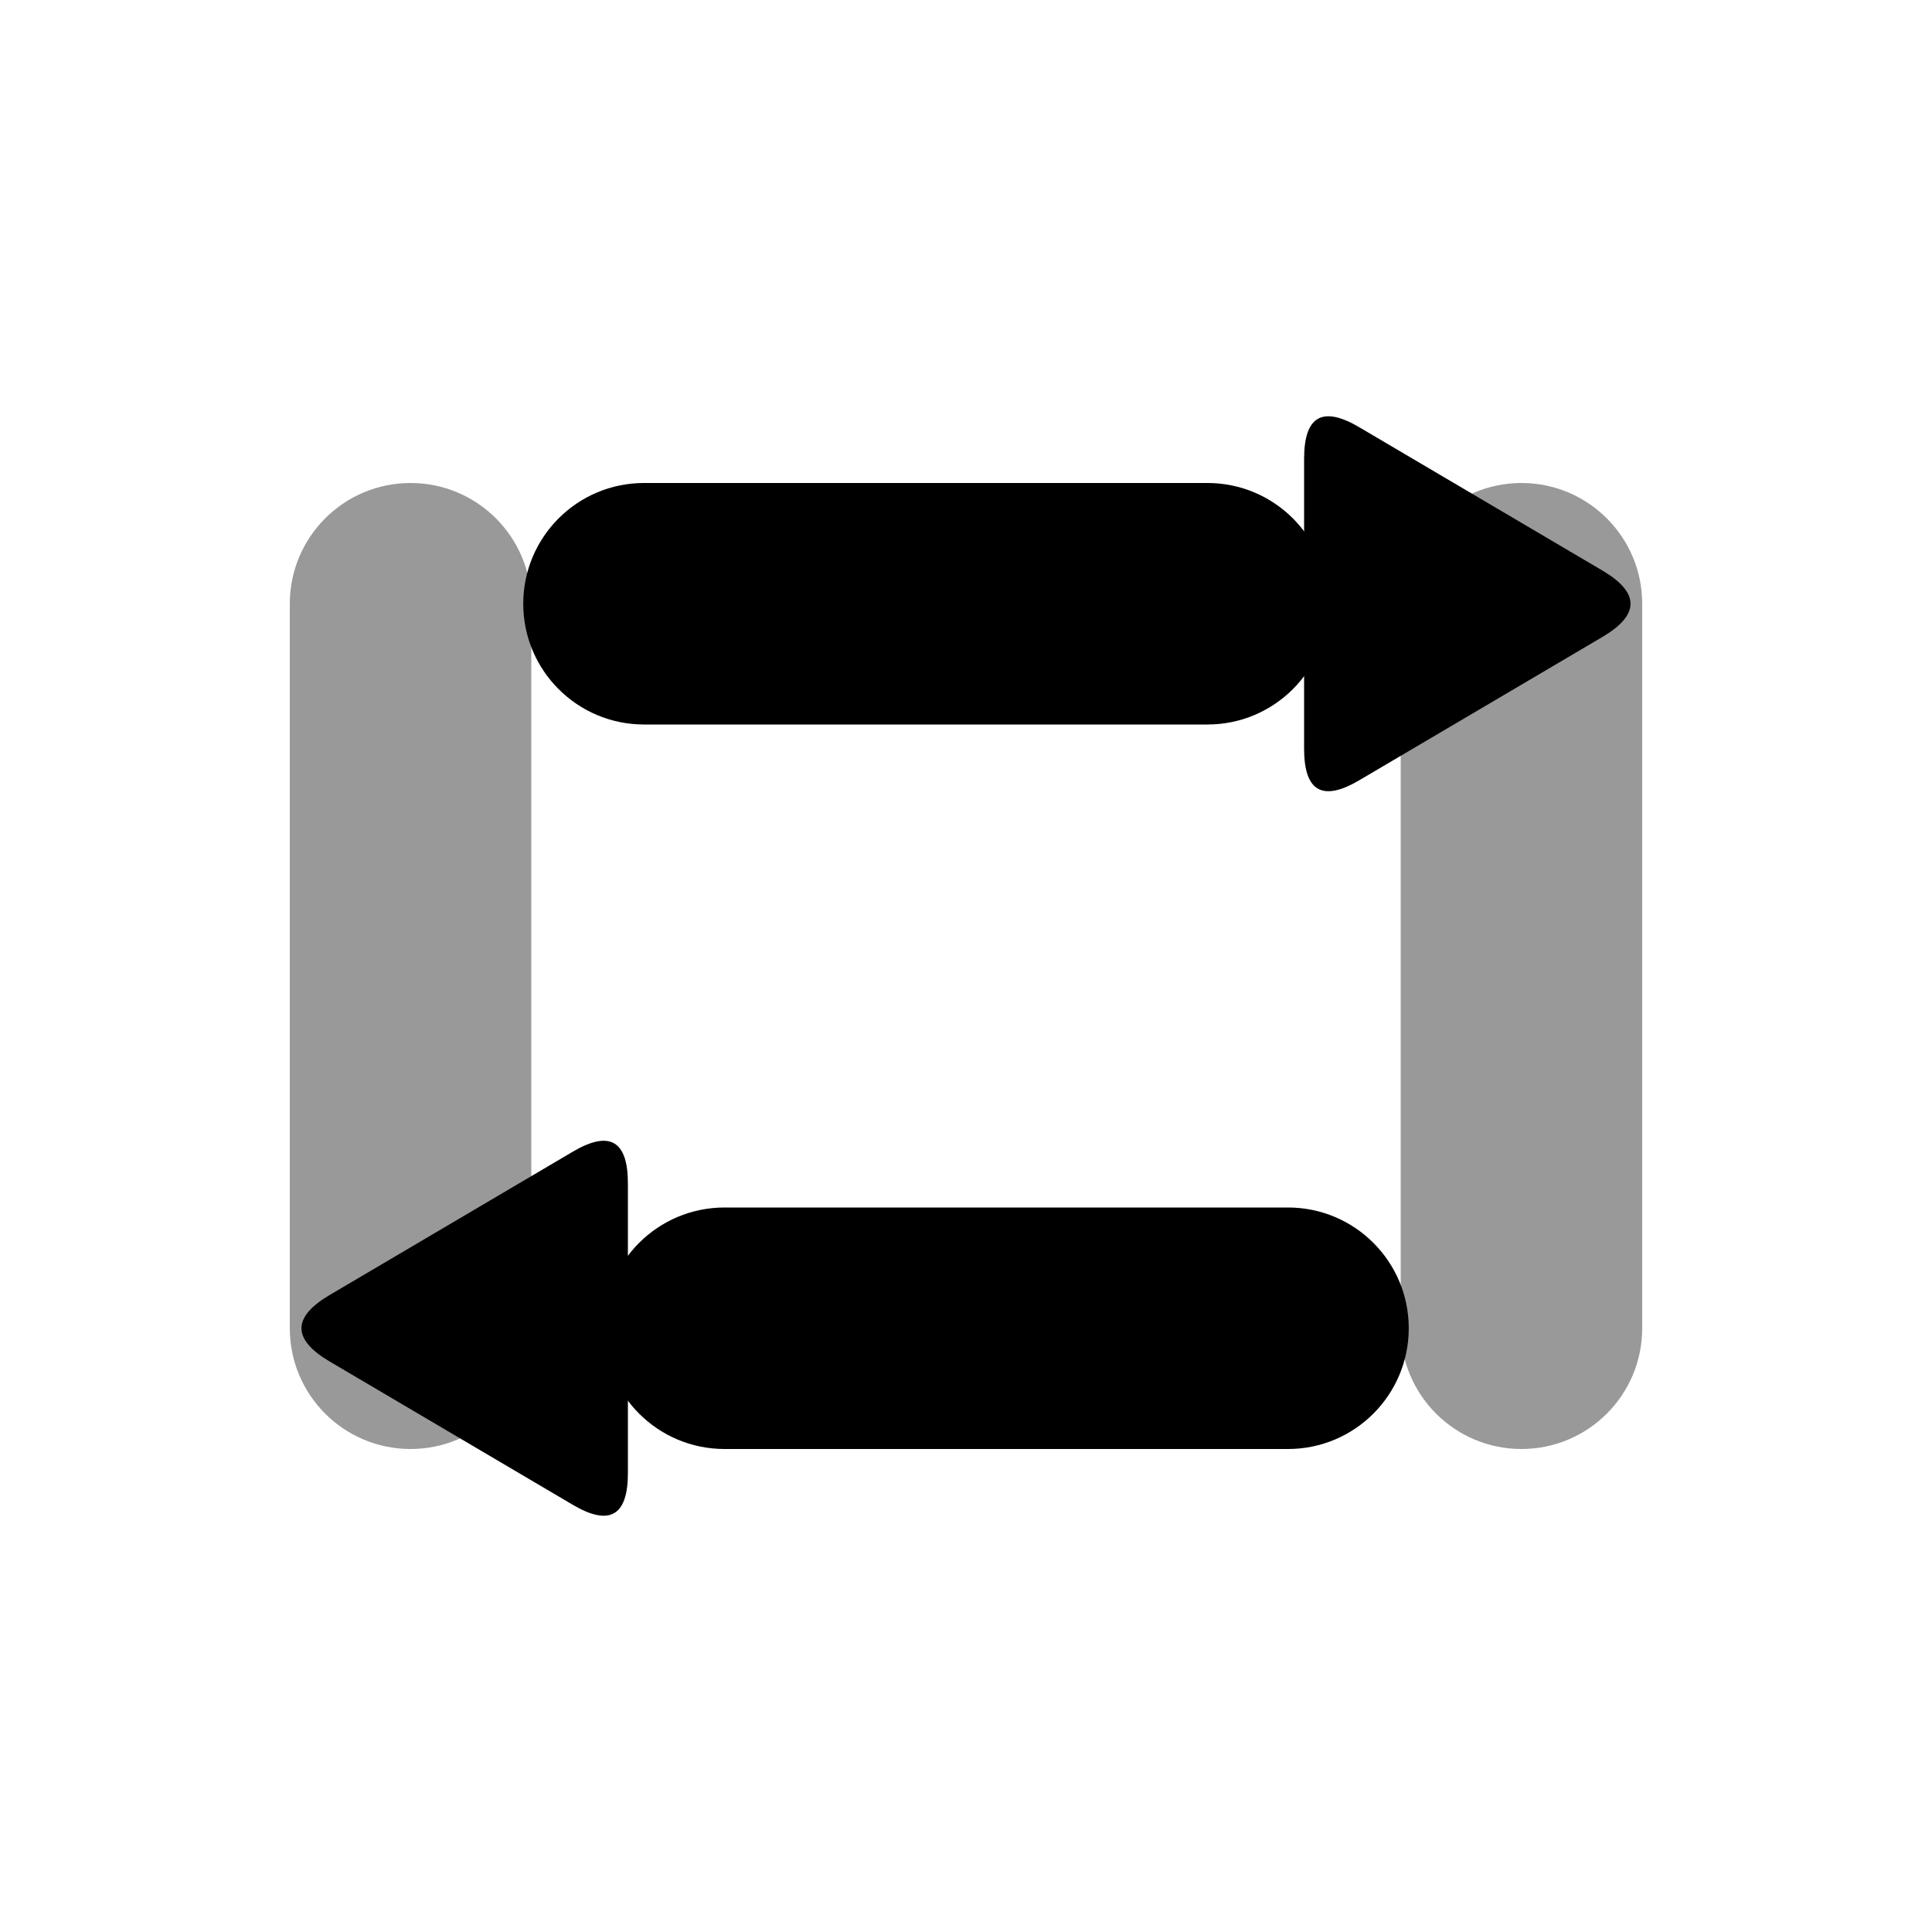
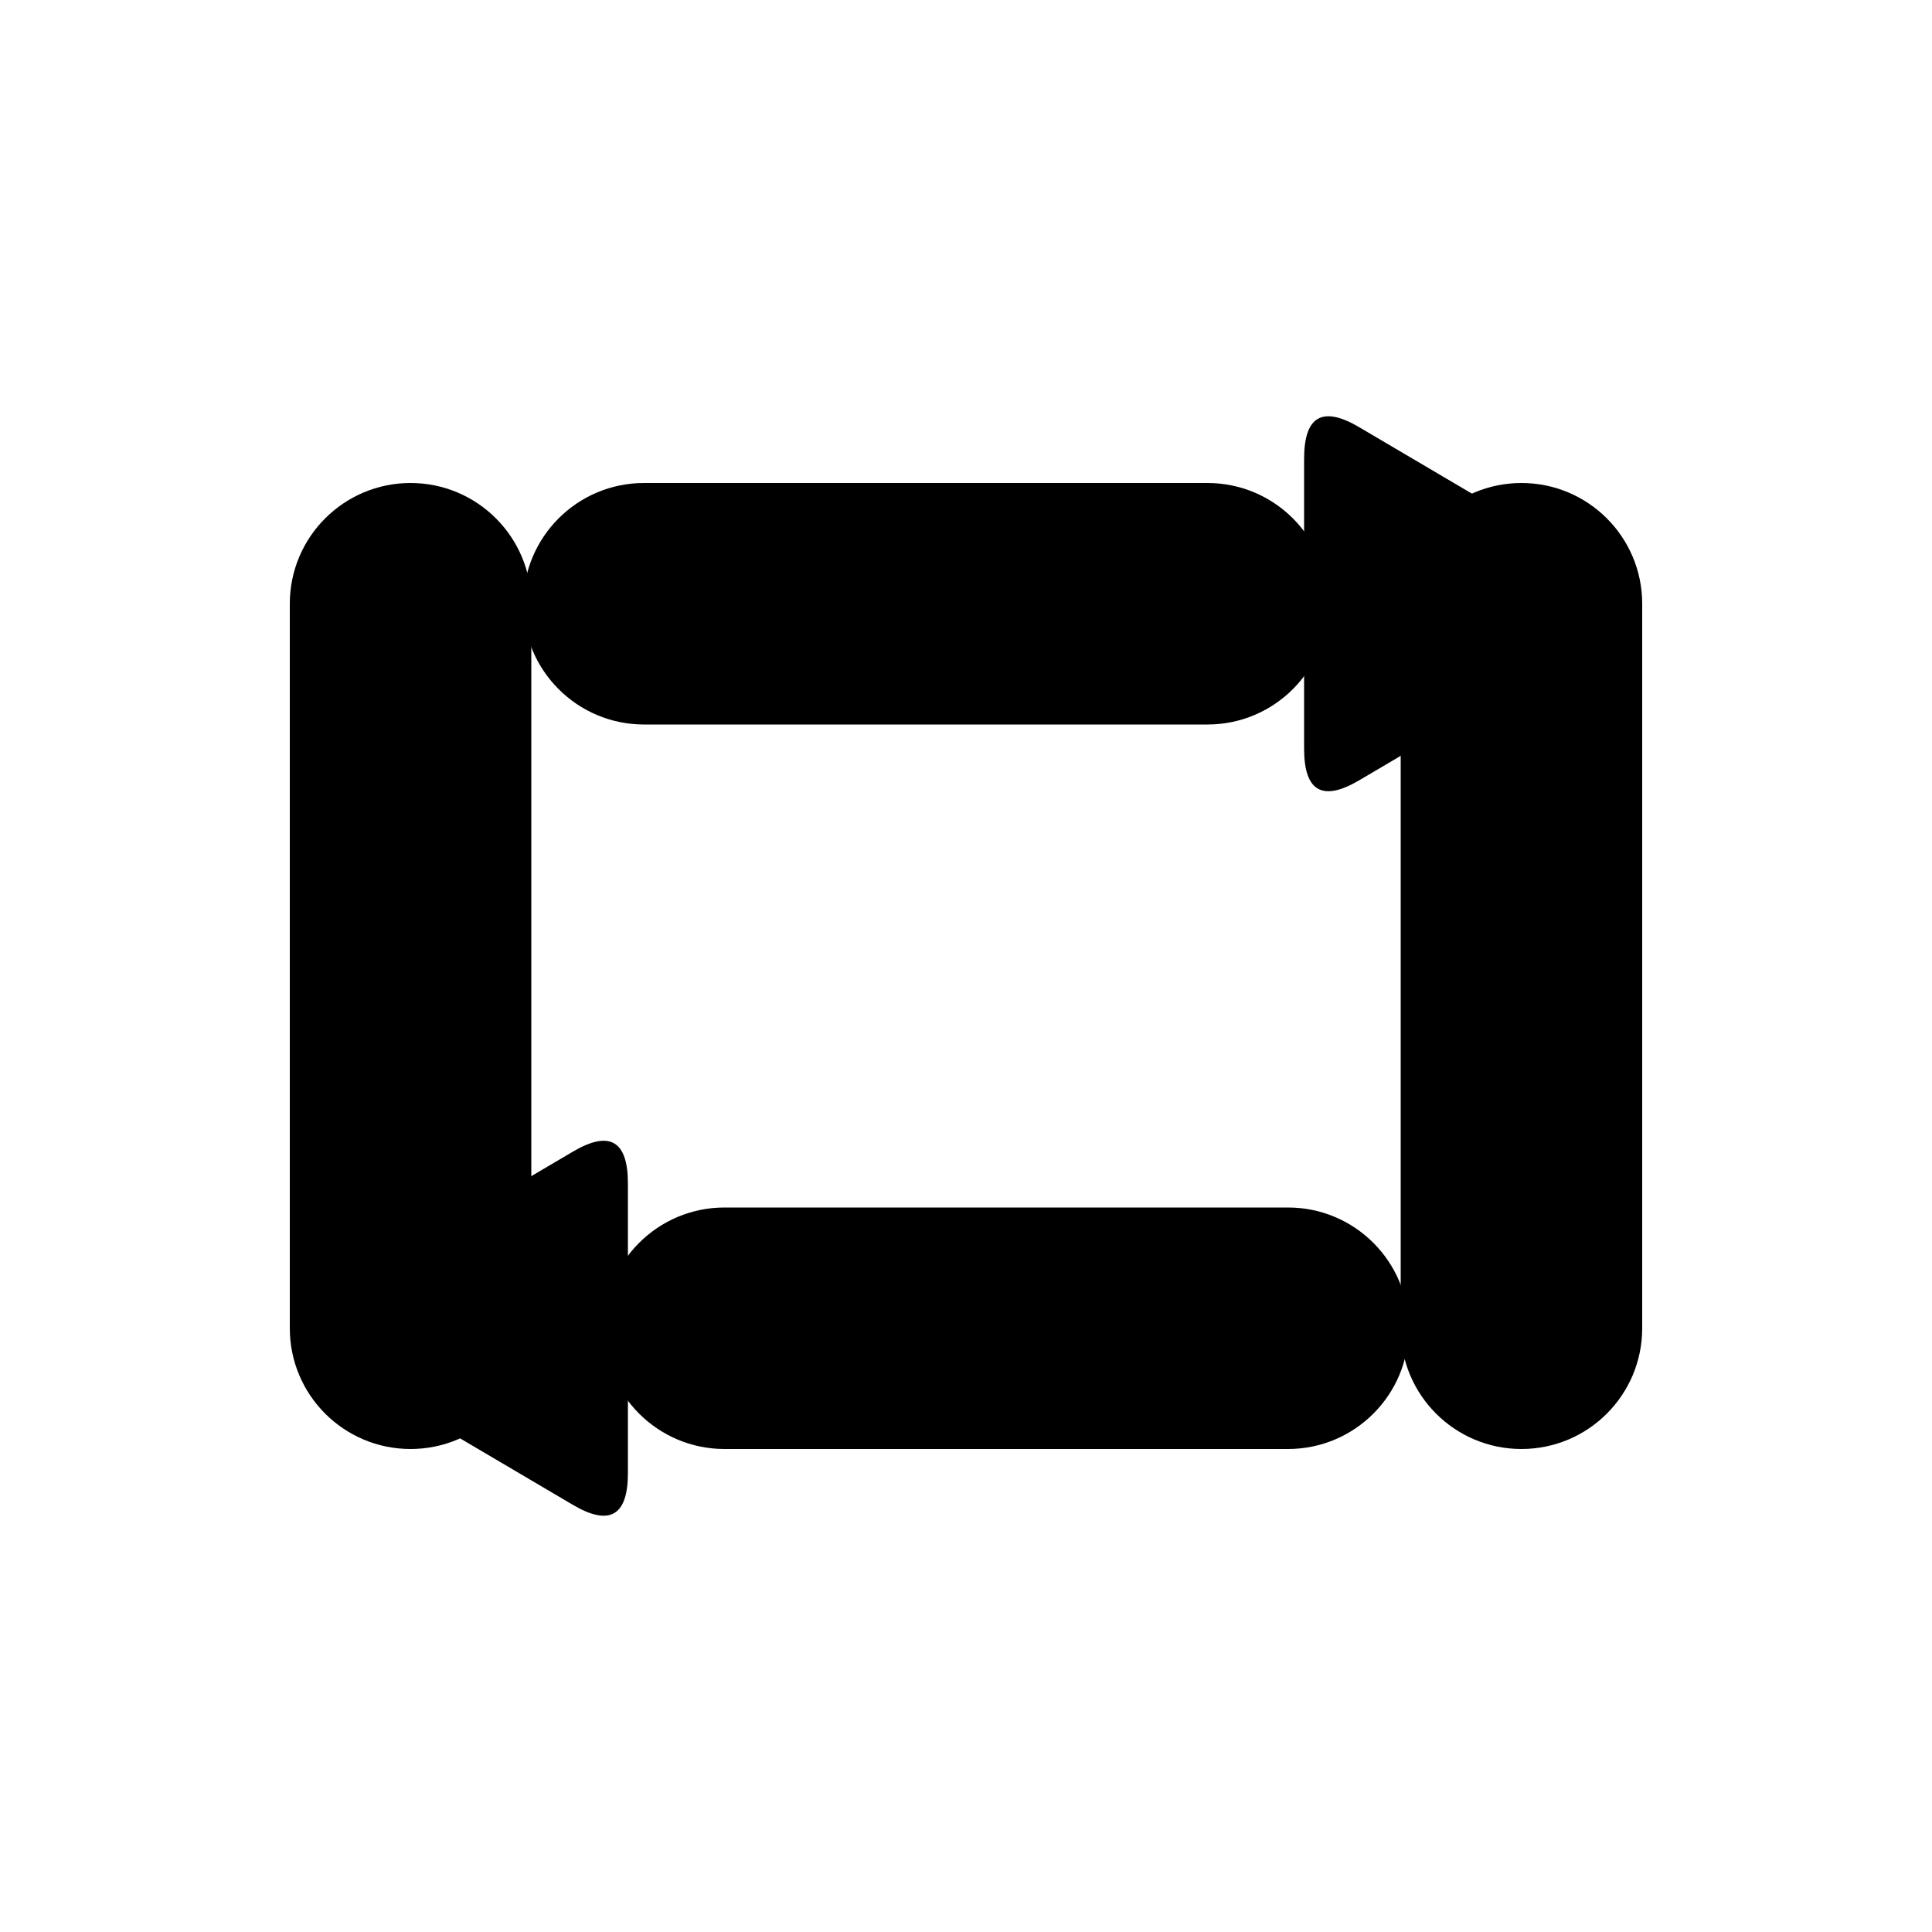
<svg xmlns="http://www.w3.org/2000/svg" width="24" height="24" viewBox="0 0 24 24" fill="currentColor">
-   <g fill-opacity="0.4">
-     <rect x="3.6" y="6" width="3" height="12" rx="1.5" />
-     <rect x="17.4" y="6" width="3" height="12" rx="1.5" />
-   </g>
+   <rect x="3.6" y="6" width="3" height="12" rx="1.5" />
+   <rect x="17.4" y="6" width="3" height="12" rx="1.5" />
  <rect x="6.5" y="6" width="10" height="3" rx="1.5" />
  <path d="M16.2 5.7Q16.2 4.9 16.89 5.31L19.91 7.09Q20.6 7.5 19.91 7.91L16.89 9.69Q16.2 10.1 16.2 9.3Z" />
  <rect x="7.5" y="15" width="10" height="3" rx="1.5" />
  <path d="M7.8 18.3Q7.8 19.1 7.11 18.69L4.09 16.91Q3.4 16.5 4.09 16.09L7.11 14.31Q7.8 13.9 7.8 14.7Z" />
</svg>
